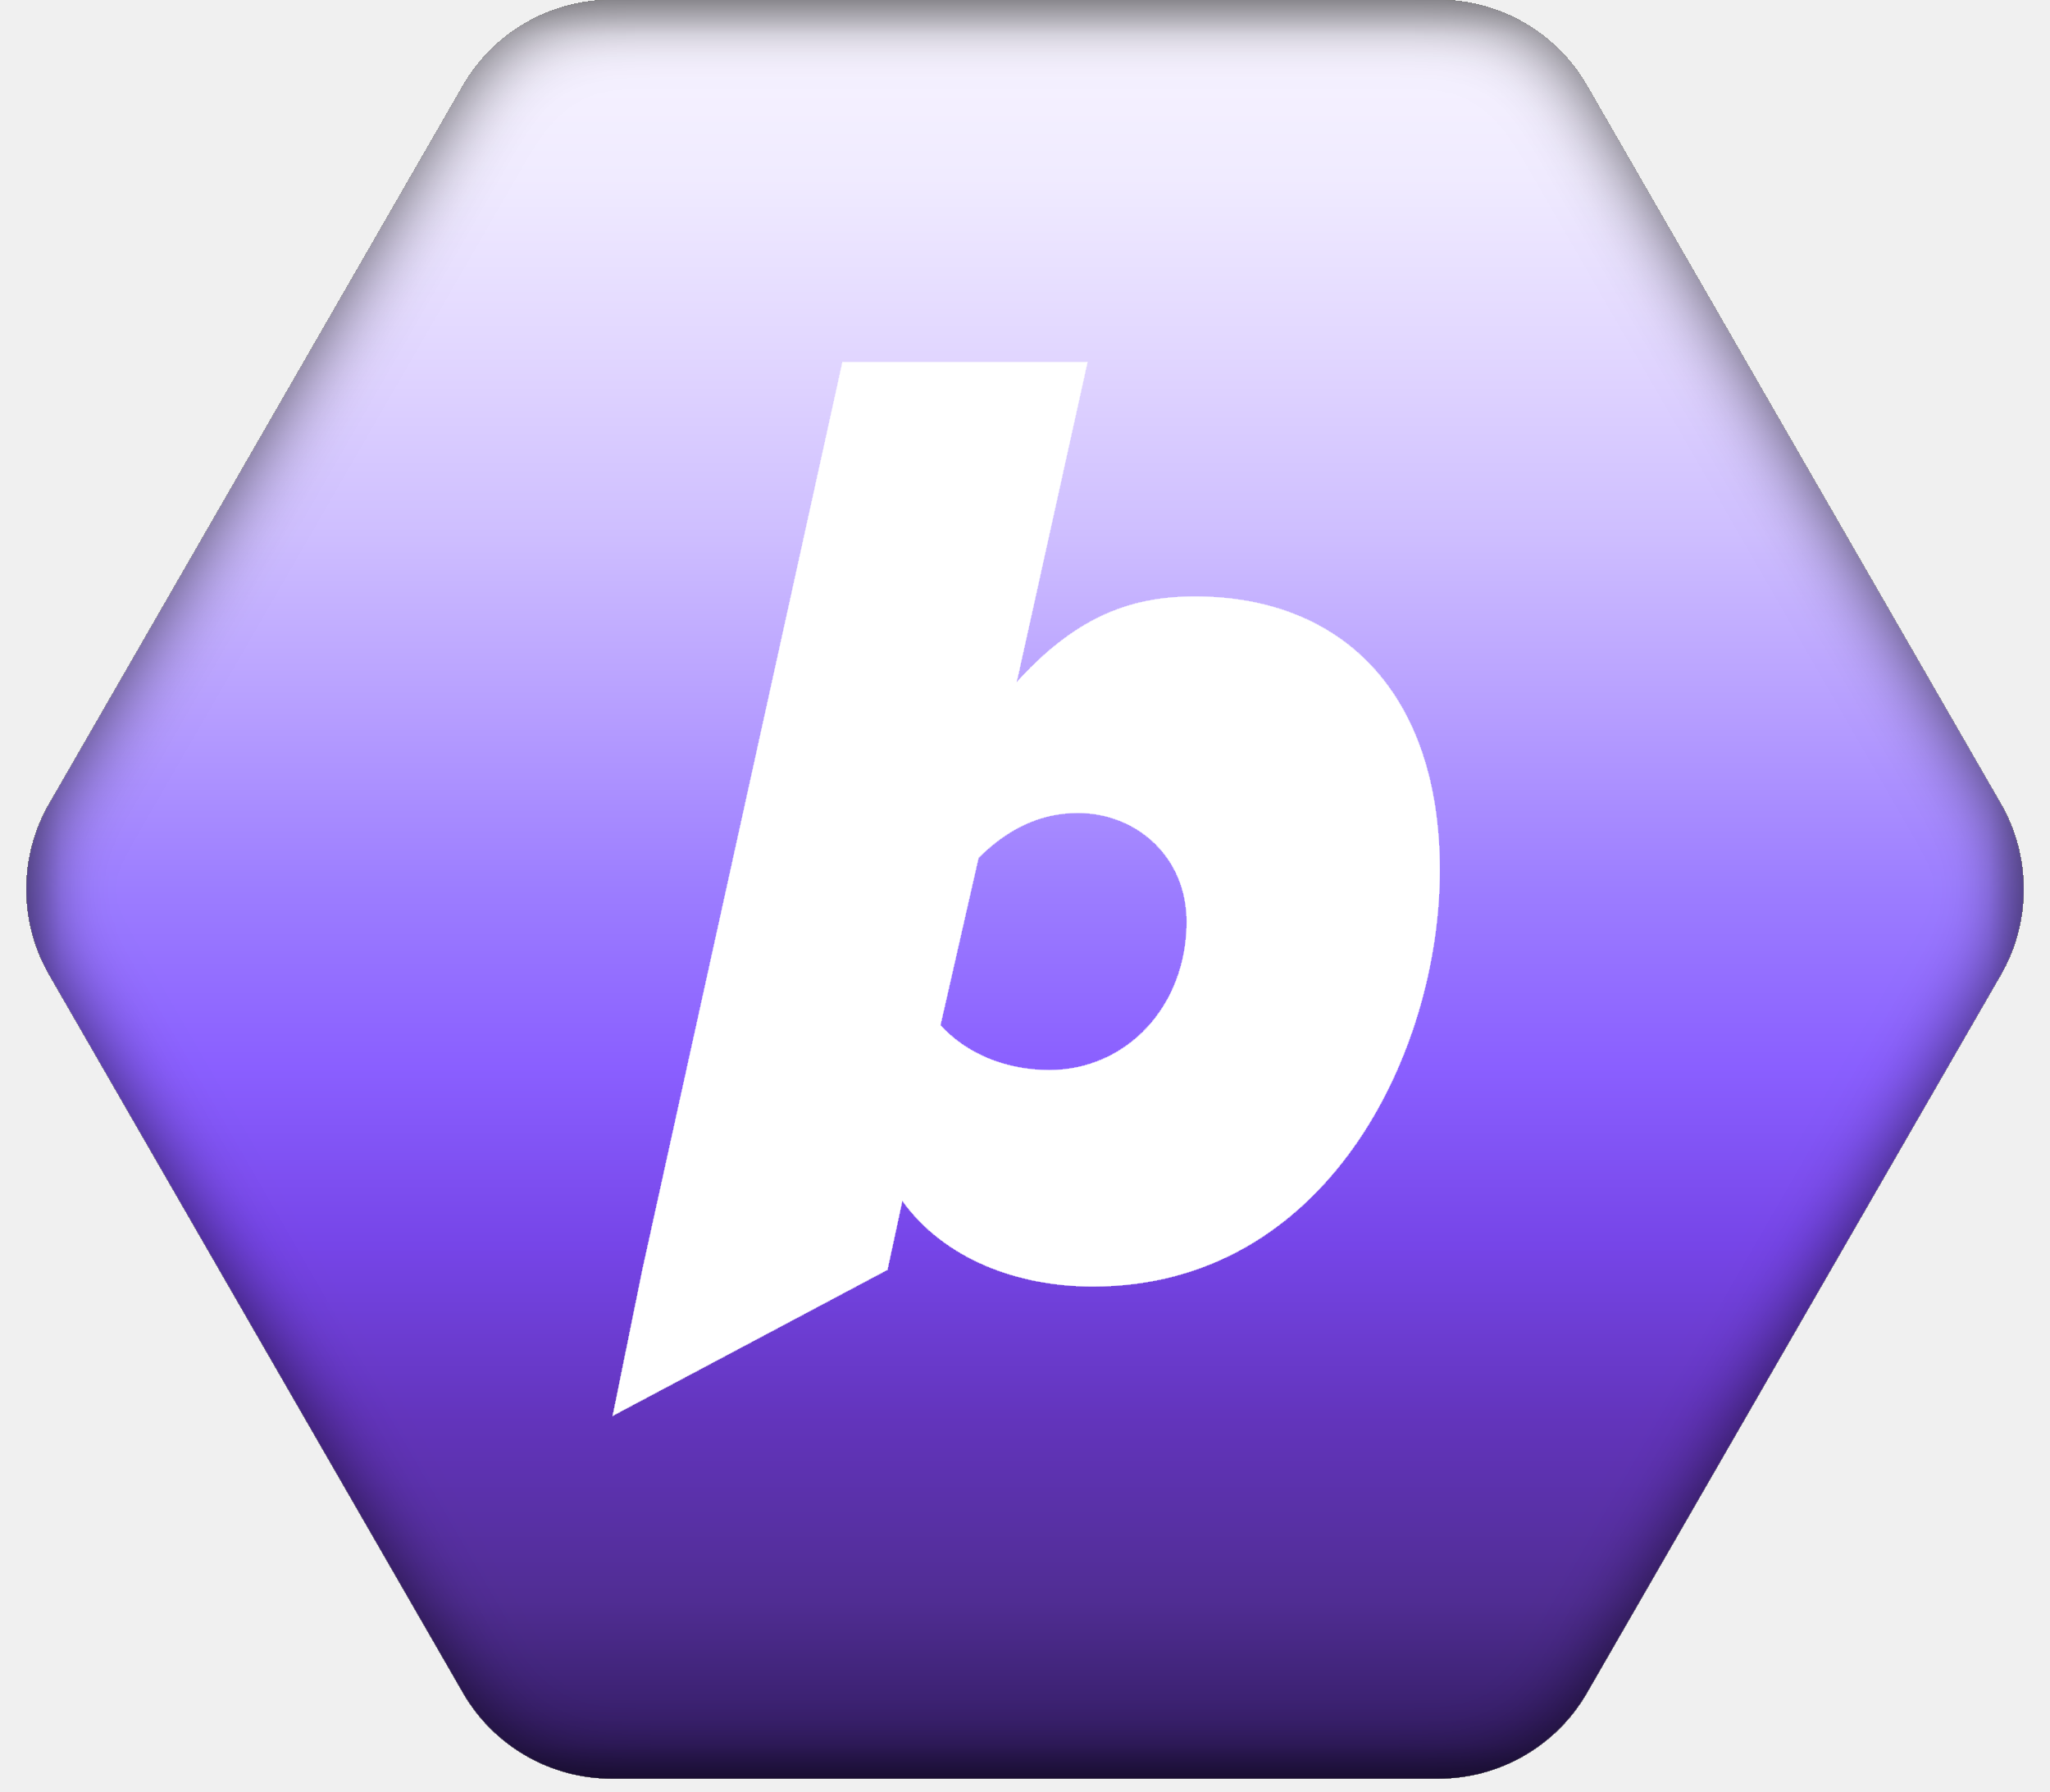
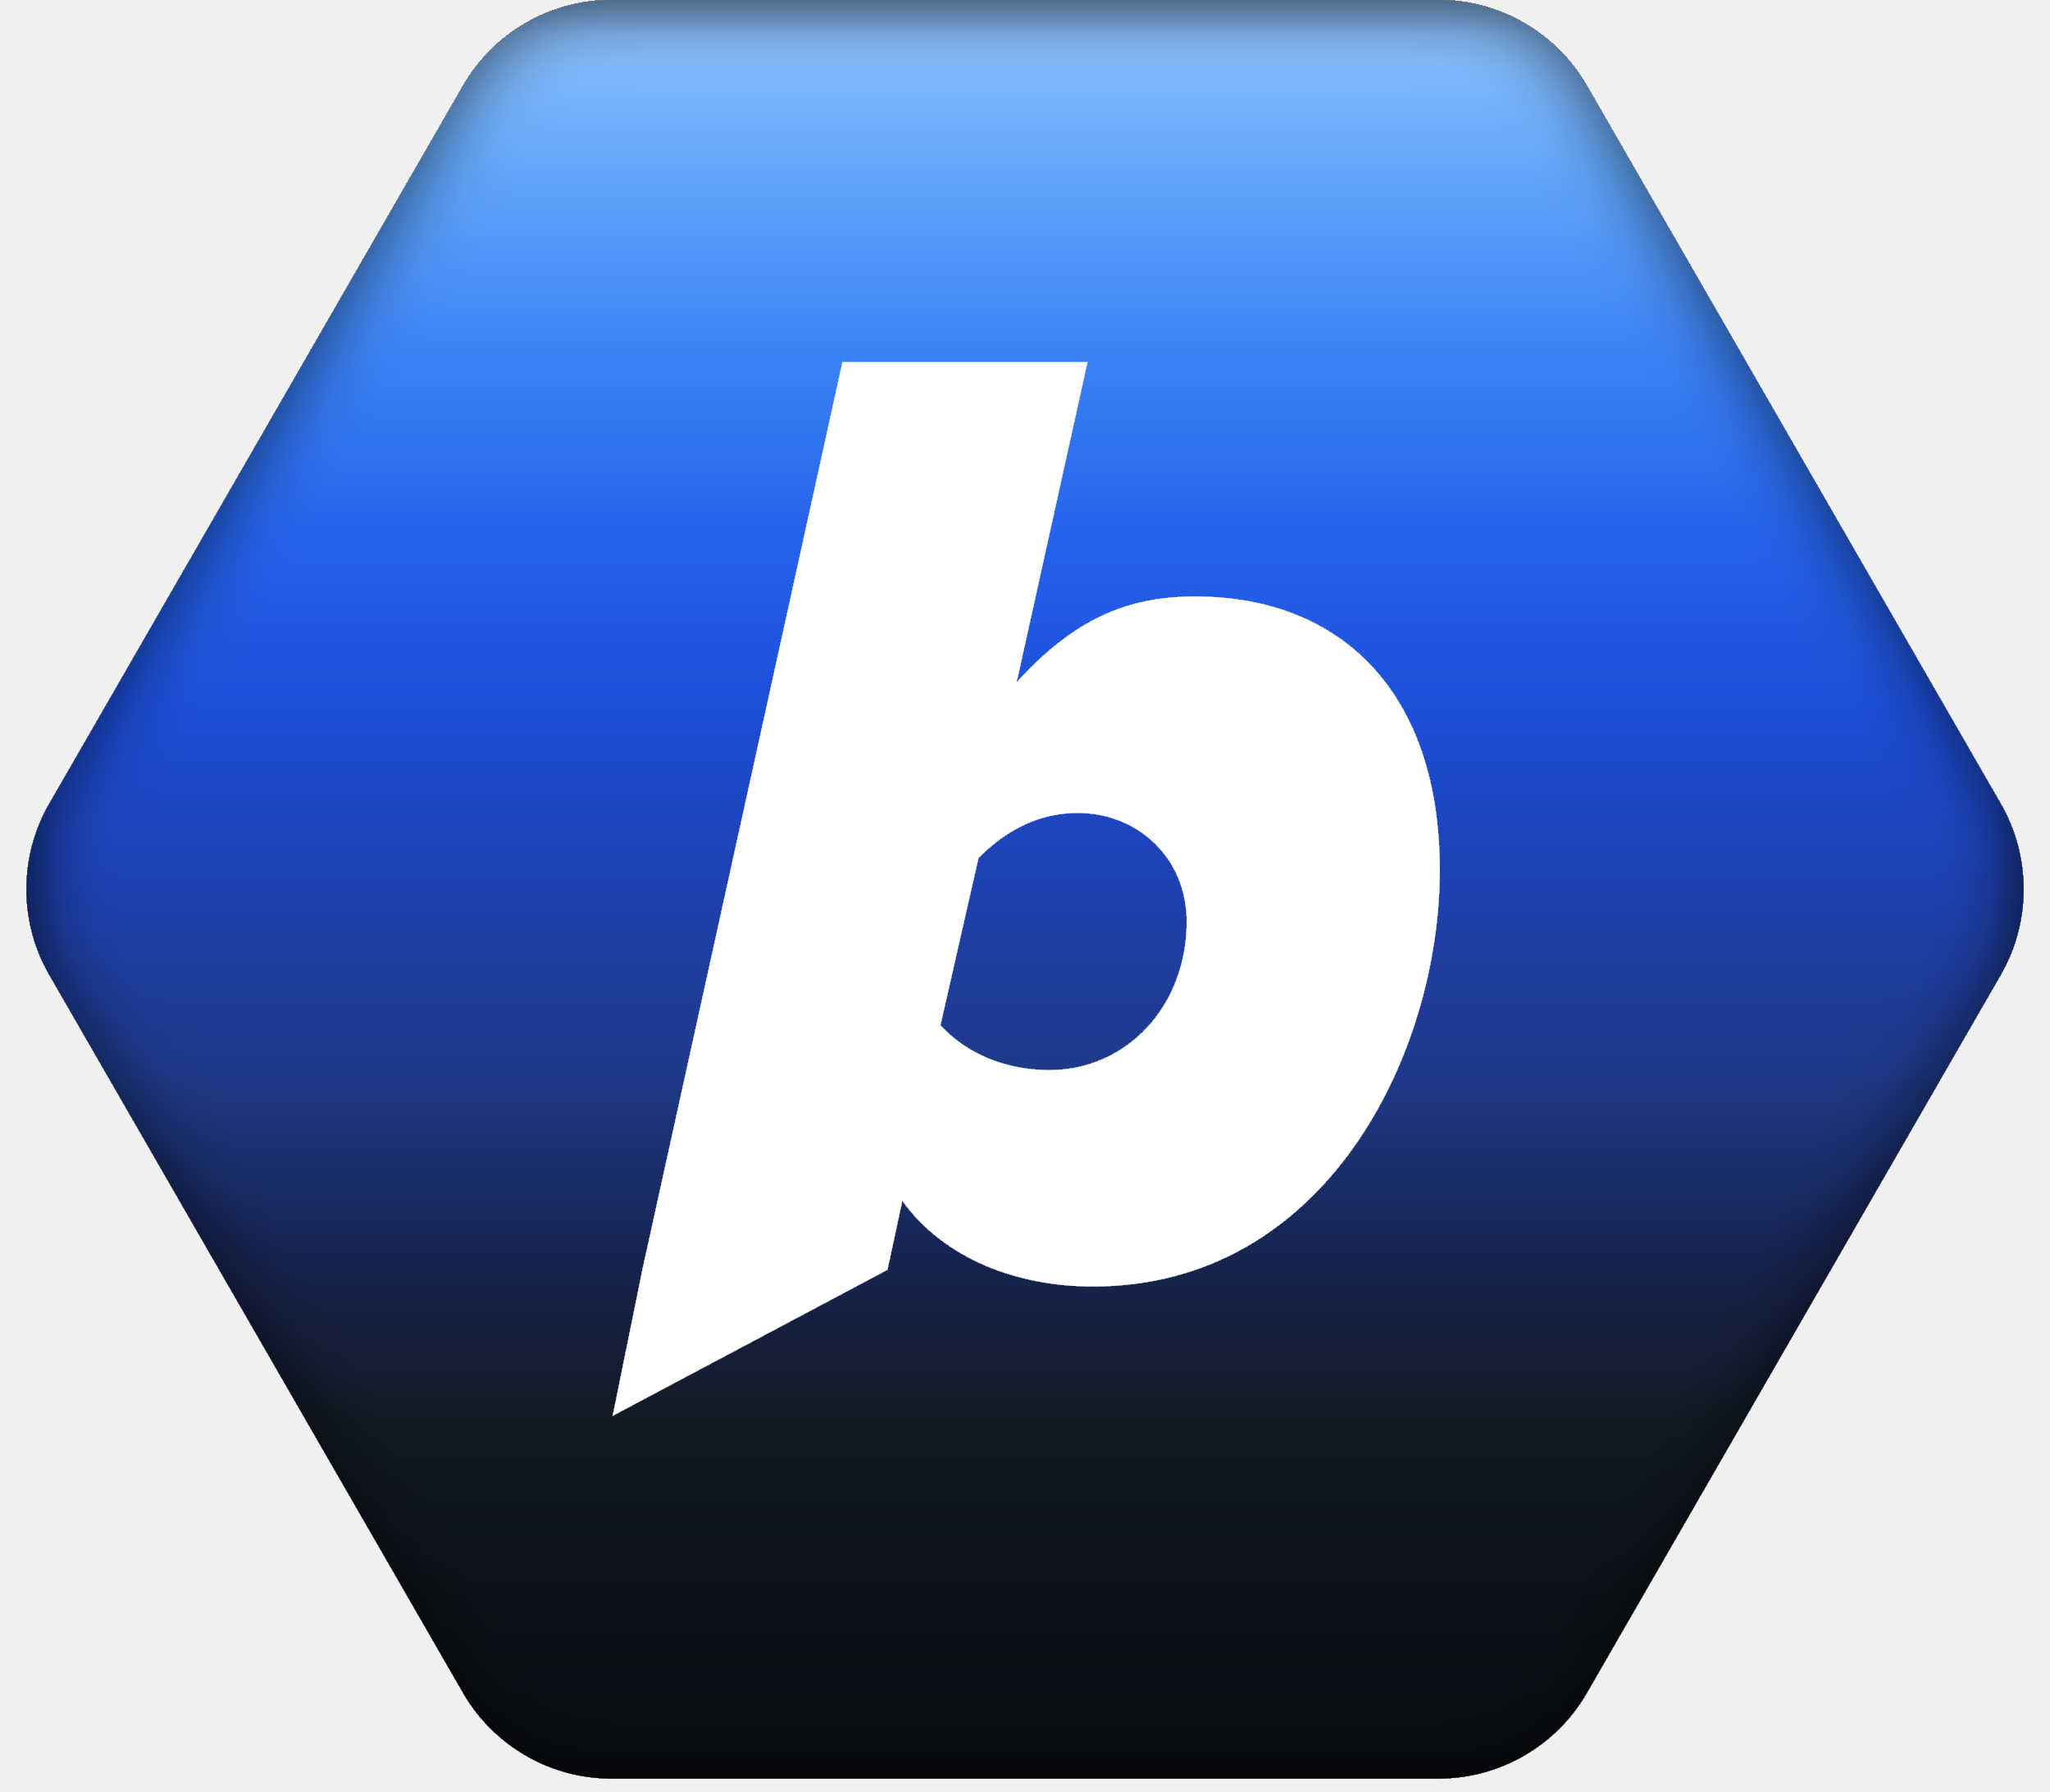
<svg xmlns="http://www.w3.org/2000/svg" width="95" height="83" fill="none">
  <g filter="url(#a)">
    <path fill="url(#b)" d="M66.657 0H28.343a7.948 7.948 0 0 0-6.887 3.979L2.288 37.235a7.948 7.948 0 0 0 0 7.938L21.456 78.43a7.948 7.948 0 0 0 6.887 3.979h38.314a7.948 7.948 0 0 0 6.886-3.98l19.17-33.256a7.948 7.948 0 0 0 0-7.938L73.542 3.98A7.948 7.948 0 0 0 66.657 0Z" />
  </g>
  <g filter="url(#c)">
    <path fill="#fff" fill-rule="evenodd" d="M50.642 59.608c-3.468 0-6.873-1.261-8.827-3.973l-.69 3.198-12.729 6.762 1.374-6.762 9.27-42.04h11.35l-3.279 14.818c2.649-2.9 5.108-3.973 8.26-3.973 6.81 0 11.35 4.477 11.35 12.675 0 8.45-5.233 19.295-16.079 19.295Zm4.351-16.9c0 3.91-2.774 6.874-6.368 6.874-2.018 0-3.847-.757-5.045-2.08l1.766-7.757c1.324-1.324 2.837-2.08 4.603-2.08 2.711 0 5.044 2.017 5.044 5.044Z" clip-rule="evenodd" />
  </g>
  <defs>
    <filter id="a" width="92.549" height="82.409" x="1.226" y="0" color-interpolation-filters="sRGB" filterUnits="userSpaceOnUse">
      <feFlood flood-opacity="0" result="BackgroundImageFix" />
      <feBlend in="SourceGraphic" in2="BackgroundImageFix" result="shape" />
      <feColorMatrix in="SourceAlpha" result="hardAlpha" values="0 0 0 0 0 0 0 0 0 0 0 0 0 0 0 0 0 0 127 0" />
      <feOffset />
      <feGaussianBlur stdDeviation="1.717" />
      <feComposite in2="hardAlpha" k2="-1" k3="1" operator="arithmetic" />
      <feColorMatrix values="0 0 0 0 0 0 0 0 0 0 0 0 0 0 0 0 0 0 0.65 0" />
      <feBlend in2="shape" result="effect1_innerShadow_615_13380" />
    </filter>
    <filter id="c" width="38.326" height="48.802" x="28.396" y="16.793" color-interpolation-filters="sRGB" filterUnits="userSpaceOnUse">
      <feFlood flood-opacity="0" result="BackgroundImageFix" />
      <feBlend in="SourceGraphic" in2="BackgroundImageFix" result="shape" />
      <feColorMatrix in="SourceAlpha" result="hardAlpha" values="0 0 0 0 0 0 0 0 0 0 0 0 0 0 0 0 0 0 127 0" />
      <feOffset />
      <feGaussianBlur stdDeviation=".072" />
      <feComposite in2="hardAlpha" k2="-1" k3="1" operator="arithmetic" />
      <feColorMatrix values="0 0 0 0 1 0 0 0 0 1 0 0 0 0 1 0 0 0 0.95 0" />
      <feBlend in2="shape" result="effect1_innerShadow_615_13380" />
    </filter>
    <linearGradient id="b" x1="47.5" x2="47.5" y1="0" y2="82.409" gradientUnits="userSpaceOnUse">
-       <stop offset="0%" stop-color="#F8F5FF" />
-       <stop offset="10%" stop-color="#F0EBFF" />
-       <stop offset="20%" stop-color="#E1D6FF" />
-       <stop offset="30%" stop-color="#CEBEFF" />
-       <stop offset="40%" stop-color="#B69EFF" />
-       <stop offset="50%" stop-color="#9C7DFF" />
-       <stop offset="60%" stop-color="#8A5FFF" />
-       <stop offset="70%" stop-color="#7645E8" />
-       <stop offset="80%" stop-color="#6234BB" />
-       <stop offset="90%" stop-color="#502D93" />
-       <stop offset="100%" stop-color="#2D1959" />
+       <stop offset="0%" stop-color="#93c5fd" />
+       <stop offset="10%" stop-color="#60a5fa" />
+       <stop offset="20%" stop-color="#3b82f6" />
+       <stop offset="30%" stop-color="#2563eb" />
+       <stop offset="40%" stop-color="#1d4ed8" />
+       <stop offset="50%" stop-color="#1e40af" />
+       <stop offset="60%" stop-color="#1e3a8a" />
+       <stop offset="70%" stop-color="#172554" />
+       <stop offset="80%" stop-color="#131a24" />
+       <stop offset="90%" stop-color="#0d1117" />
+       <stop offset="100%" stop-color="#0a0d12" />
    </linearGradient>
  </defs>
</svg>
